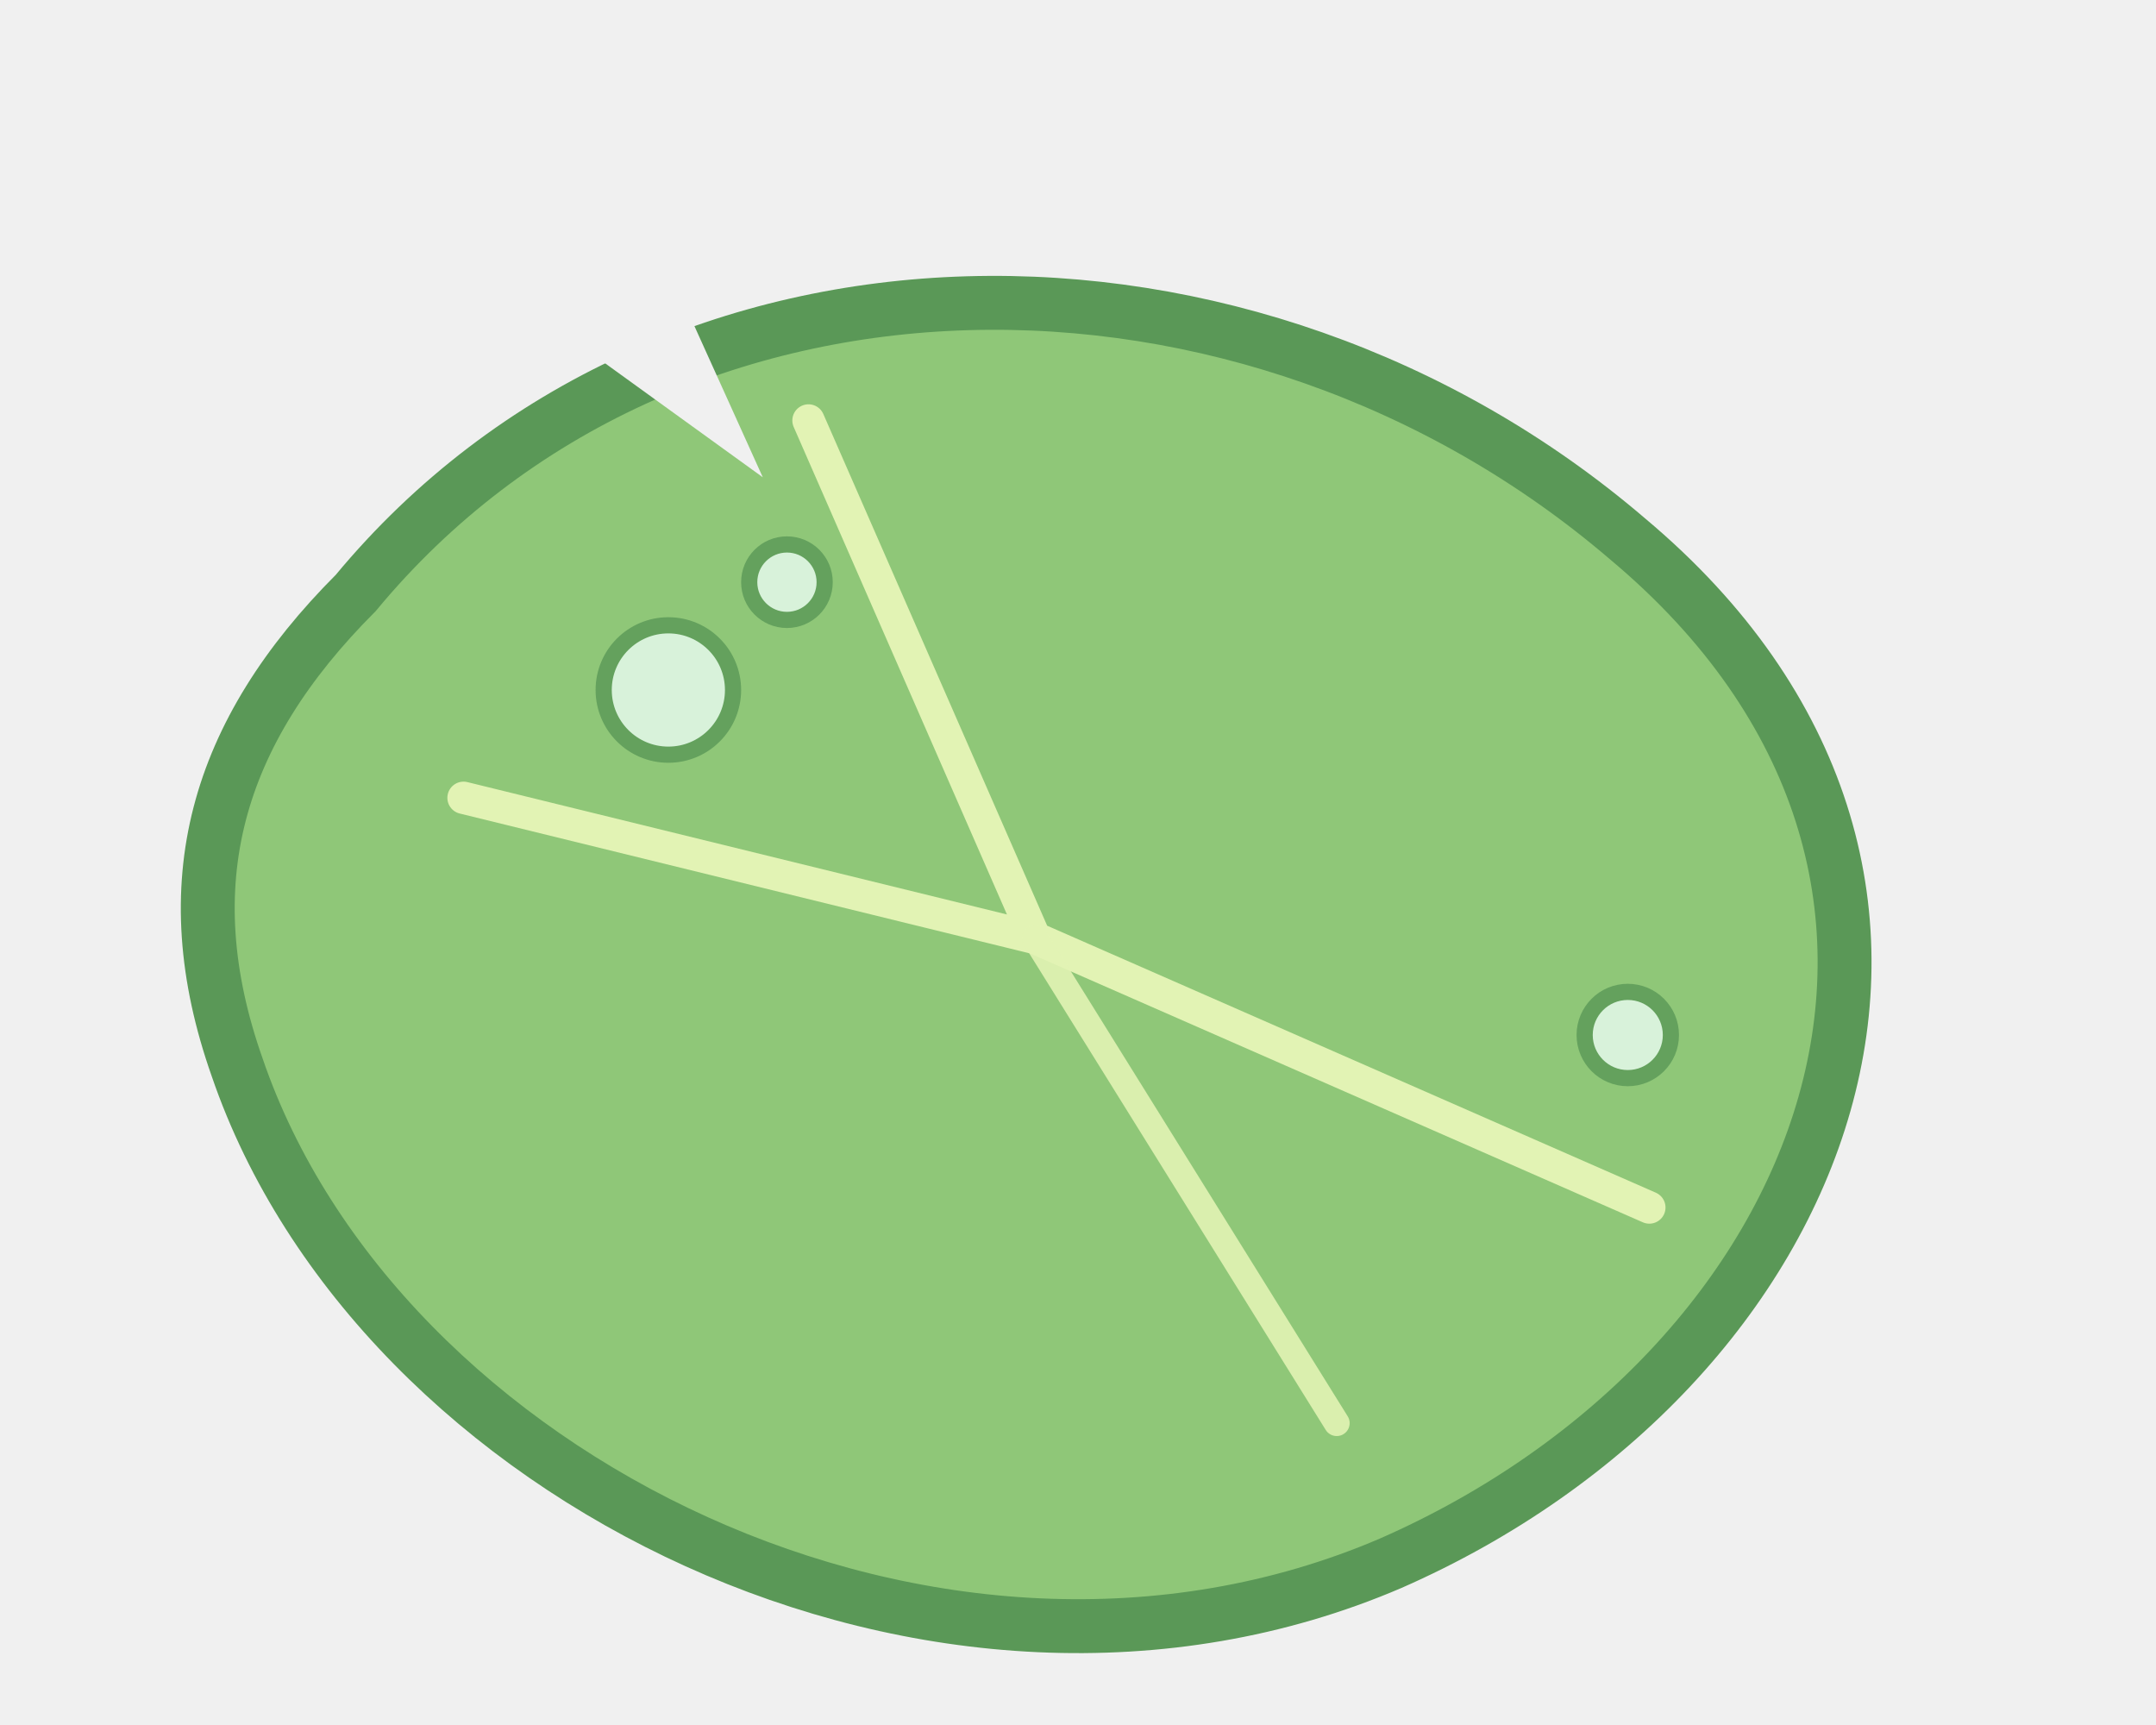
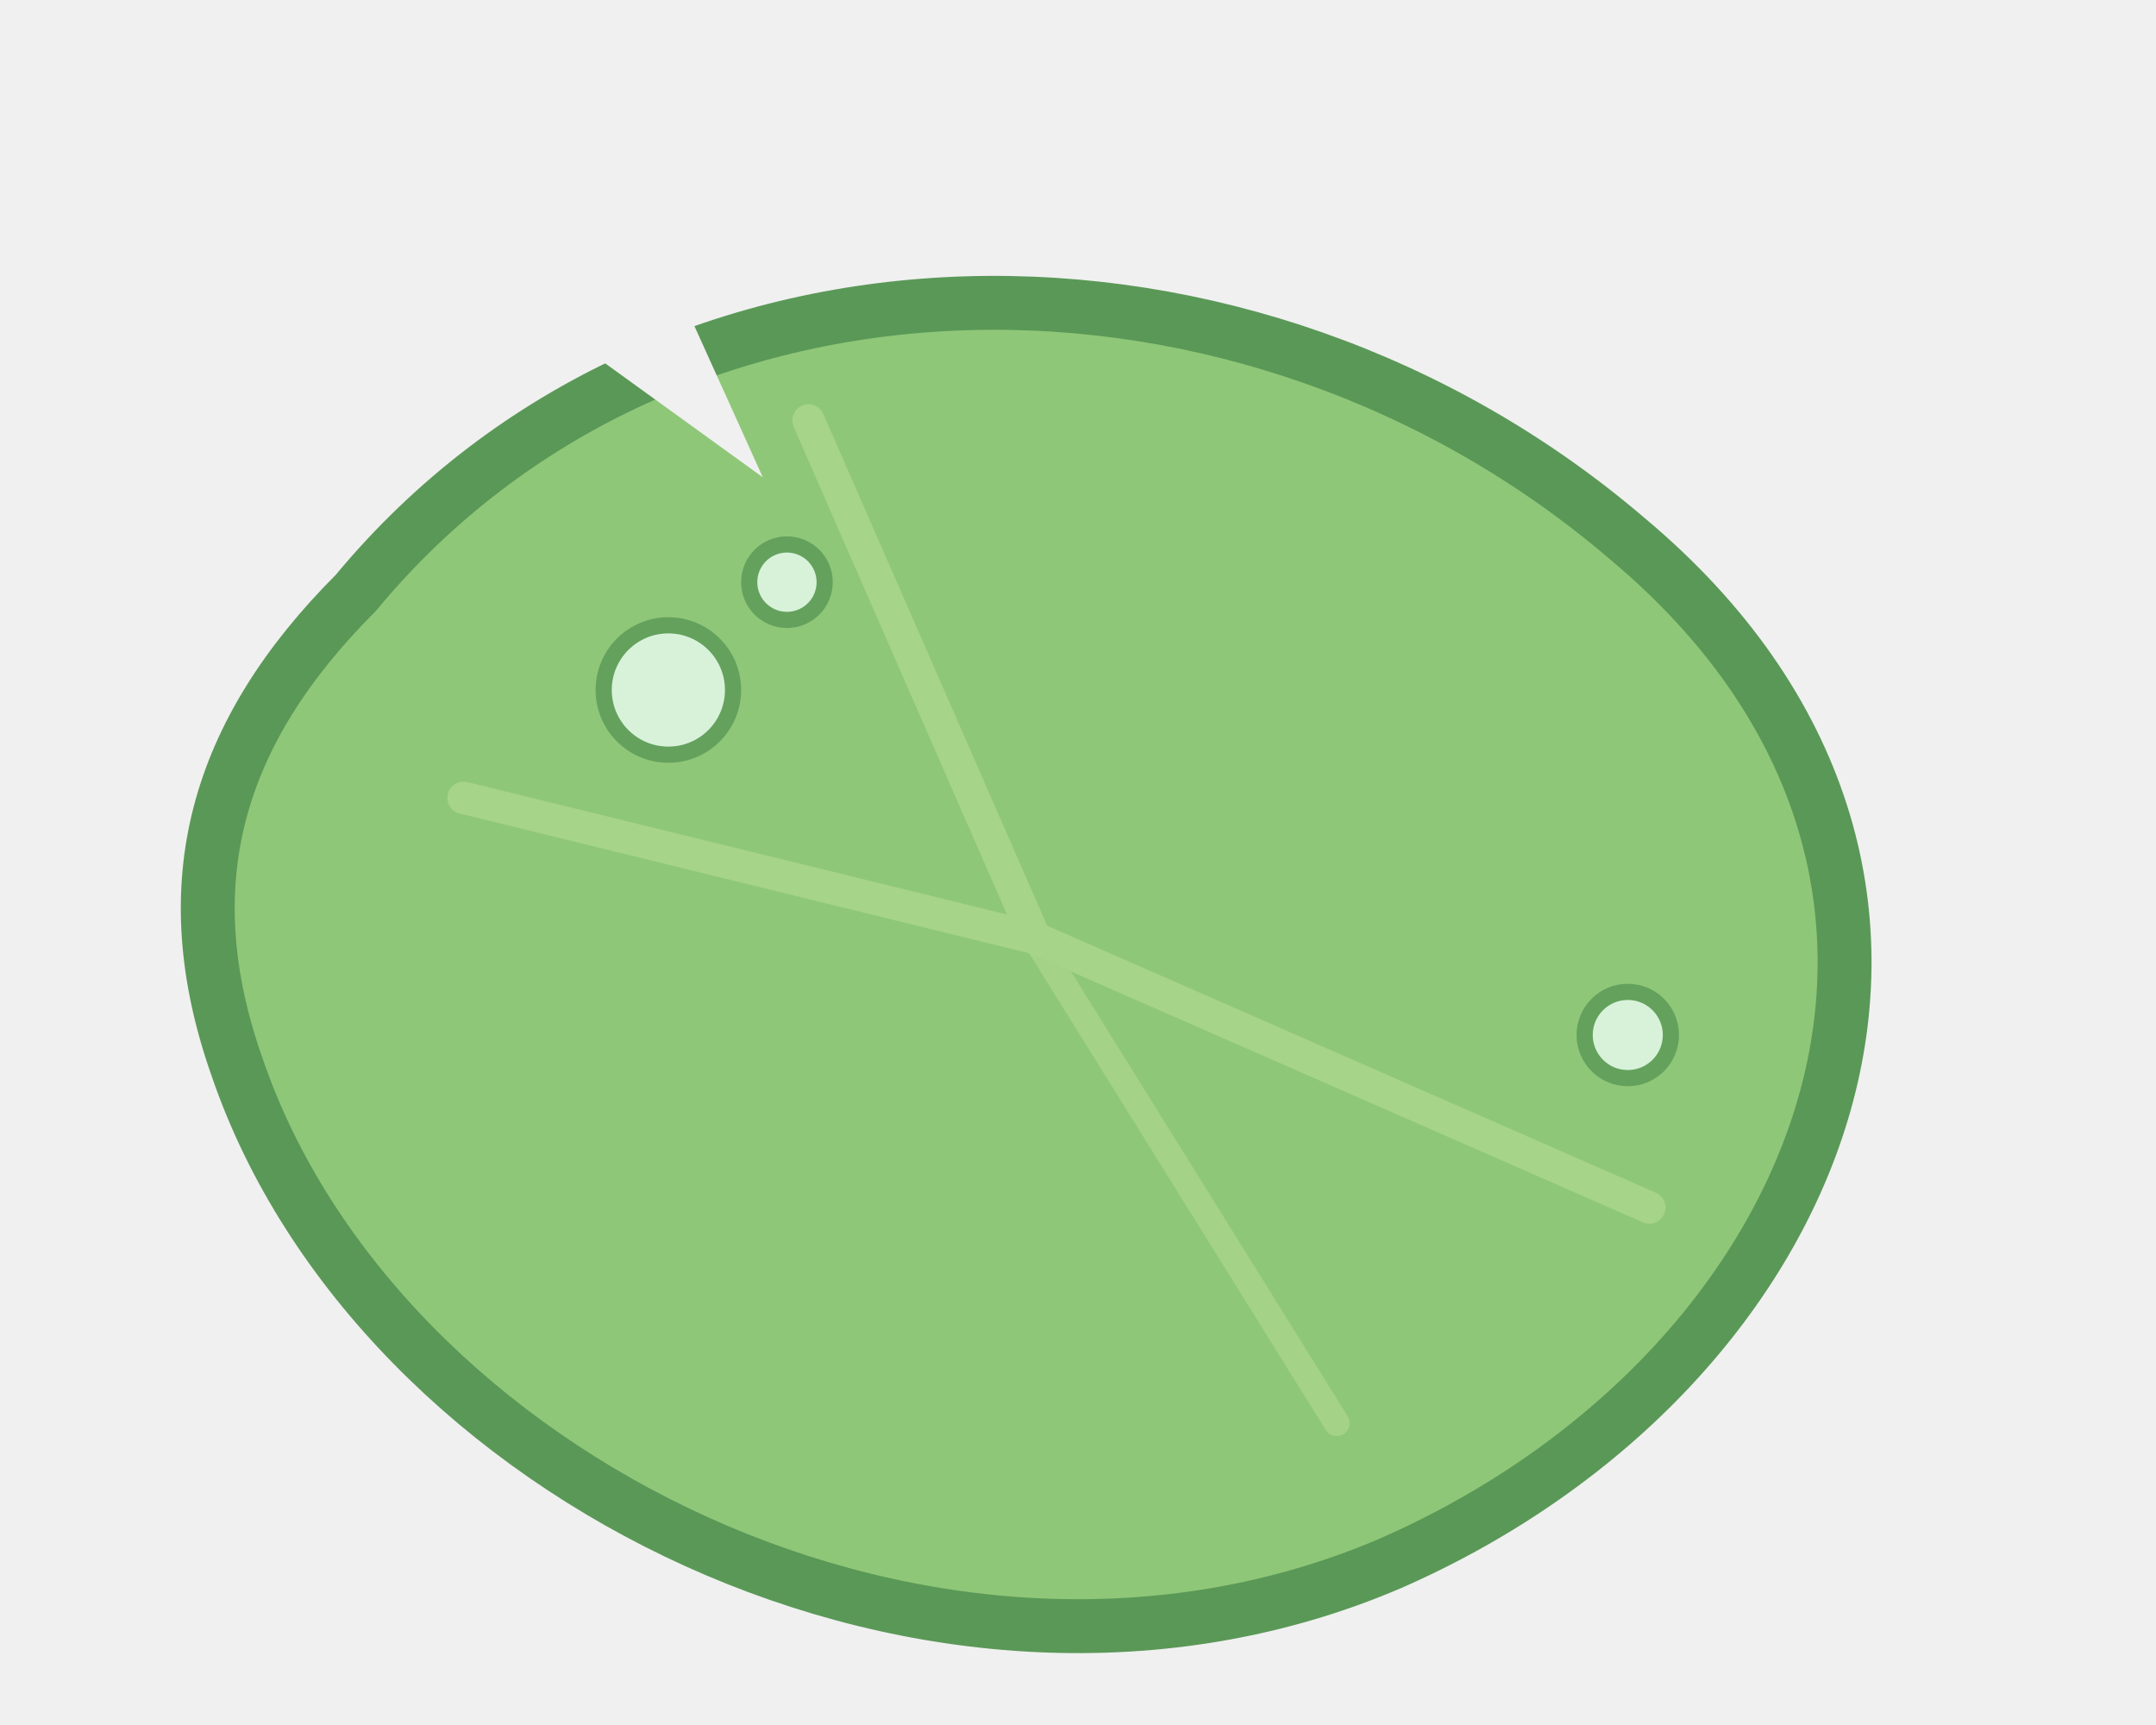
<svg xmlns="http://www.w3.org/2000/svg" viewBox="0 0 200 160" preserveAspectRatio="xMidYMid meet" aria-hidden="true" focusable="false" class="theme-object" data-variant-silhouette="5" data-variant-palette="2" data-variant-orientation="9" data-variant-notch="4" data-variant-vein="2" data-variant-accent="4" data-visual-axis="orientation" data-visual-value="9" data-visual-scope="self">
  <defs>
    <mask id="mask" maskUnits="userSpaceOnUse" x="0" y="0" width="200" height="160">
      <rect width="200" height="160" fill="white" />
      <path data-visual-axis="notch" data-visual-value="4" data-visual-scope="self" d="M145 88L194 65L194 92Z" fill="black" transform="rotate(241 95 88)" />
    </mask>
  </defs>
  <g data-visual-axis="palette" data-visual-value="2">
    <g mask="url(#mask)">
      <path data-visual-axis="silhouette" data-visual-value="5" data-visual-scope="self" d="M33 55C62 20 116 20 151 50C188 81 170 127 129 145C87 163 35 137 22 99C16 82 20 68 33 55Z" fill="rgb(143, 199, 120)" stroke="rgb(90, 152, 87)" stroke-width="5" />
-       <g data-visual-axis="vein" data-visual-value="2">
+       <g data-visual-axis="vein" data-visual-value="2" opacity=".28">
        <path class="theme-detail" d="M96 87L75 39M96 87L43 74M96 87L153 112" stroke="#e2f3b4" stroke-width="3" fill="none" stroke-linecap="round" />
        <path class="theme-detail" d="M96 87L124 132" stroke="#e2f3b4" stroke-width="2.4" fill="none" stroke-linecap="round" opacity=".9" />
      </g>
    </g>
    <g data-visual-axis="accent" data-visual-value="4">
      <g class="theme-detail theme-detail-accent" fill="#e8fbef" stroke="#5a9857" stroke-width="1.5" opacity=".82">
        <circle cx="62" cy="64" r="6" />
        <circle cx="73" cy="54" r="3.5" />
        <circle cx="151" cy="96" r="4" />
      </g>
    </g>
  </g>
  <rect data-theme-content-area="content" x="48" y="52" width="104" height="72" fill="none" stroke="none" />
</svg>
